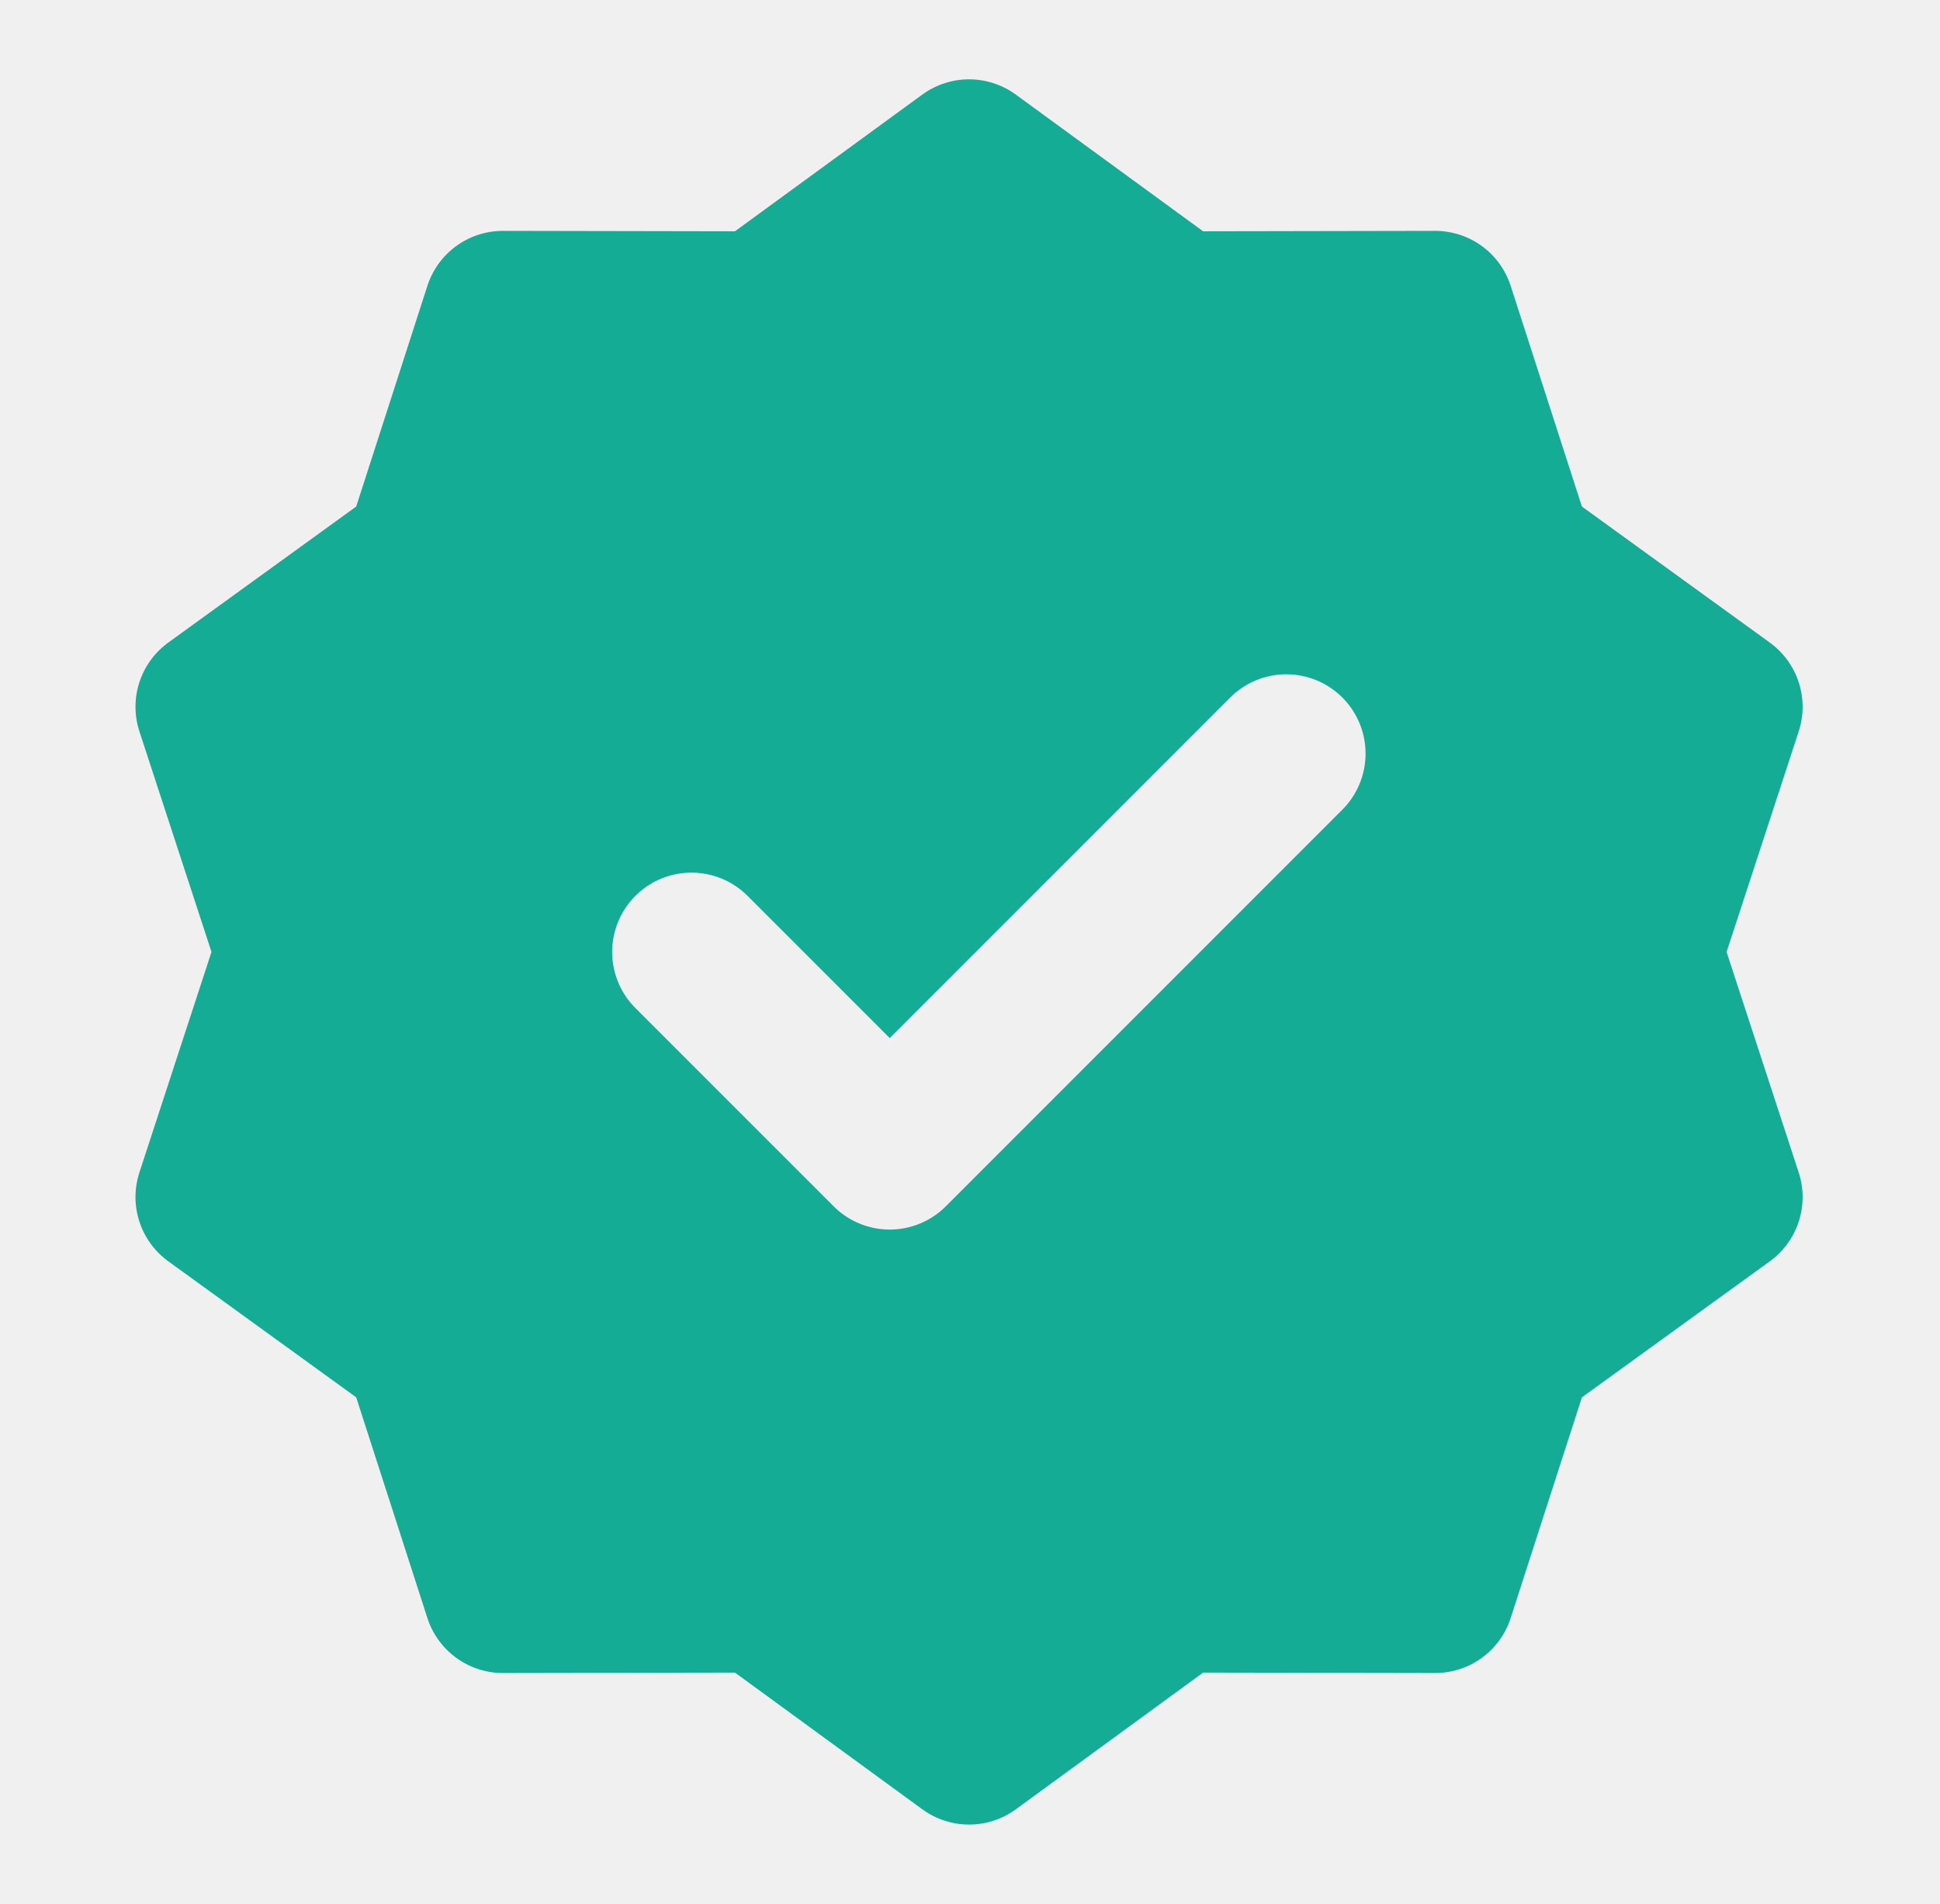
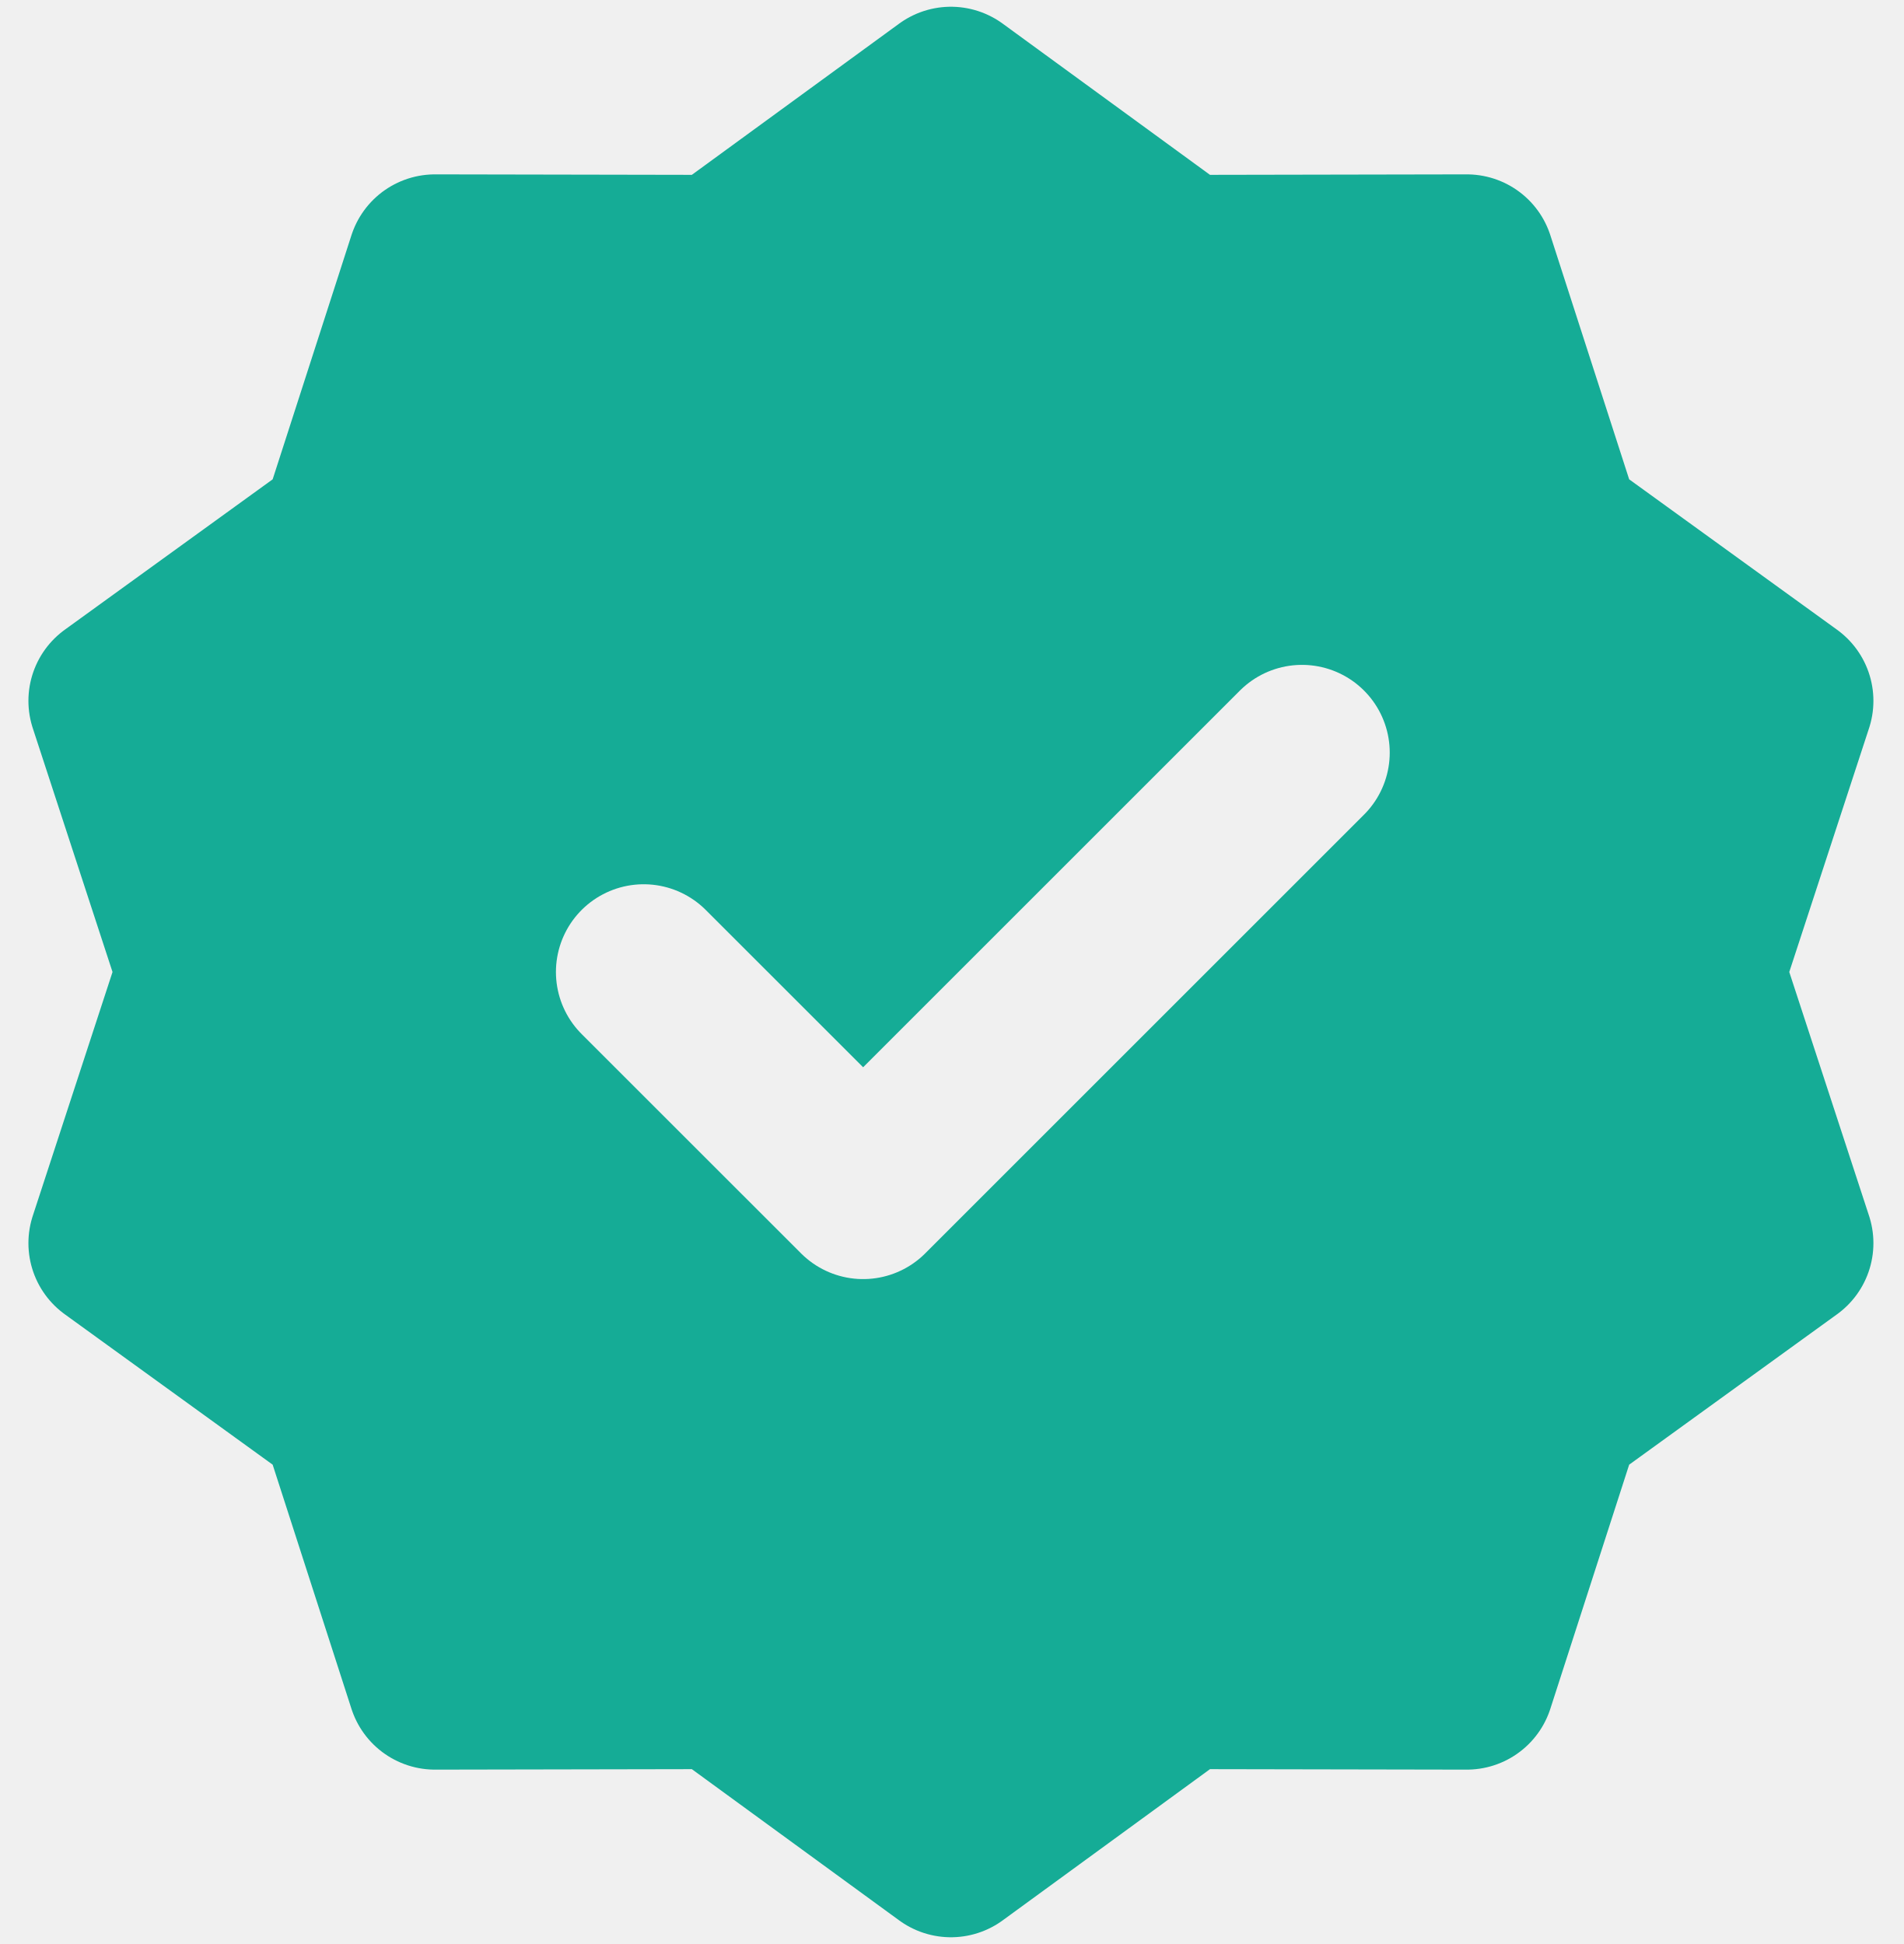
- <svg xmlns="http://www.w3.org/2000/svg" width="53" height="52" viewBox="0 0 53 52" fill="none">
-   <mask id="mask0_422_3567" style="mask-type:luminance" maskUnits="userSpaceOnUse" x="3" y="2" width="47" height="48">
-     <path d="M26.474 4.333L32.164 8.485L39.209 8.472L41.373 15.175L47.08 19.305L44.89 26L47.08 32.695L41.373 36.825L39.209 43.528L32.164 43.515L26.474 47.667L20.783 43.515L13.738 43.528L11.575 36.825L5.868 32.695L8.057 26L5.868 19.305L11.575 15.175L13.738 8.472L20.783 8.485L26.474 4.333Z" fill="white" stroke="white" stroke-width="4.333" stroke-linecap="round" stroke-linejoin="round" />
-     <path d="M18.89 26L24.307 31.416L35.14 20.583" stroke="black" stroke-width="4.333" stroke-linecap="round" stroke-linejoin="round" />
+ <svg xmlns="http://www.w3.org/2000/svg" width="47" height="48" viewBox="0 0 47 48" fill="none">
+   <mask id="mask0_422_3568" style="mask-type:luminance" maskUnits="userSpaceOnUse" x="0" y="0" width="47" height="48">
+     <path d="M23.474 2.333L29.165 6.485L36.209 6.472L38.373 13.175L44.08 17.305L41.89 24L44.08 30.695L38.373 34.825L36.209 41.528L29.165 41.515L23.474 45.667L17.783 41.515L10.738 41.528L8.575 34.825L2.868 30.695L5.057 24L2.868 17.305L8.575 13.175L10.738 6.472L17.783 6.485L23.474 2.333Z" fill="white" stroke="white" stroke-width="4.333" stroke-linecap="round" stroke-linejoin="round" />
+     <path d="M15.89 24L21.307 29.416L32.14 18.583" stroke="black" stroke-width="4.333" stroke-linecap="round" stroke-linejoin="round" />
  </mask>
-   <g mask="url(#mask0_422_3567)">
-     <path d="M0.474 -0H52.474V52H0.474V-0Z" fill="#15AC96" />
+   <g mask="url(#mask0_422_3568)">
+     <path d="M-2.526 -2H49.474V50H-2.526V-2Z" fill="#15AC96" />
  </g>
</svg>
